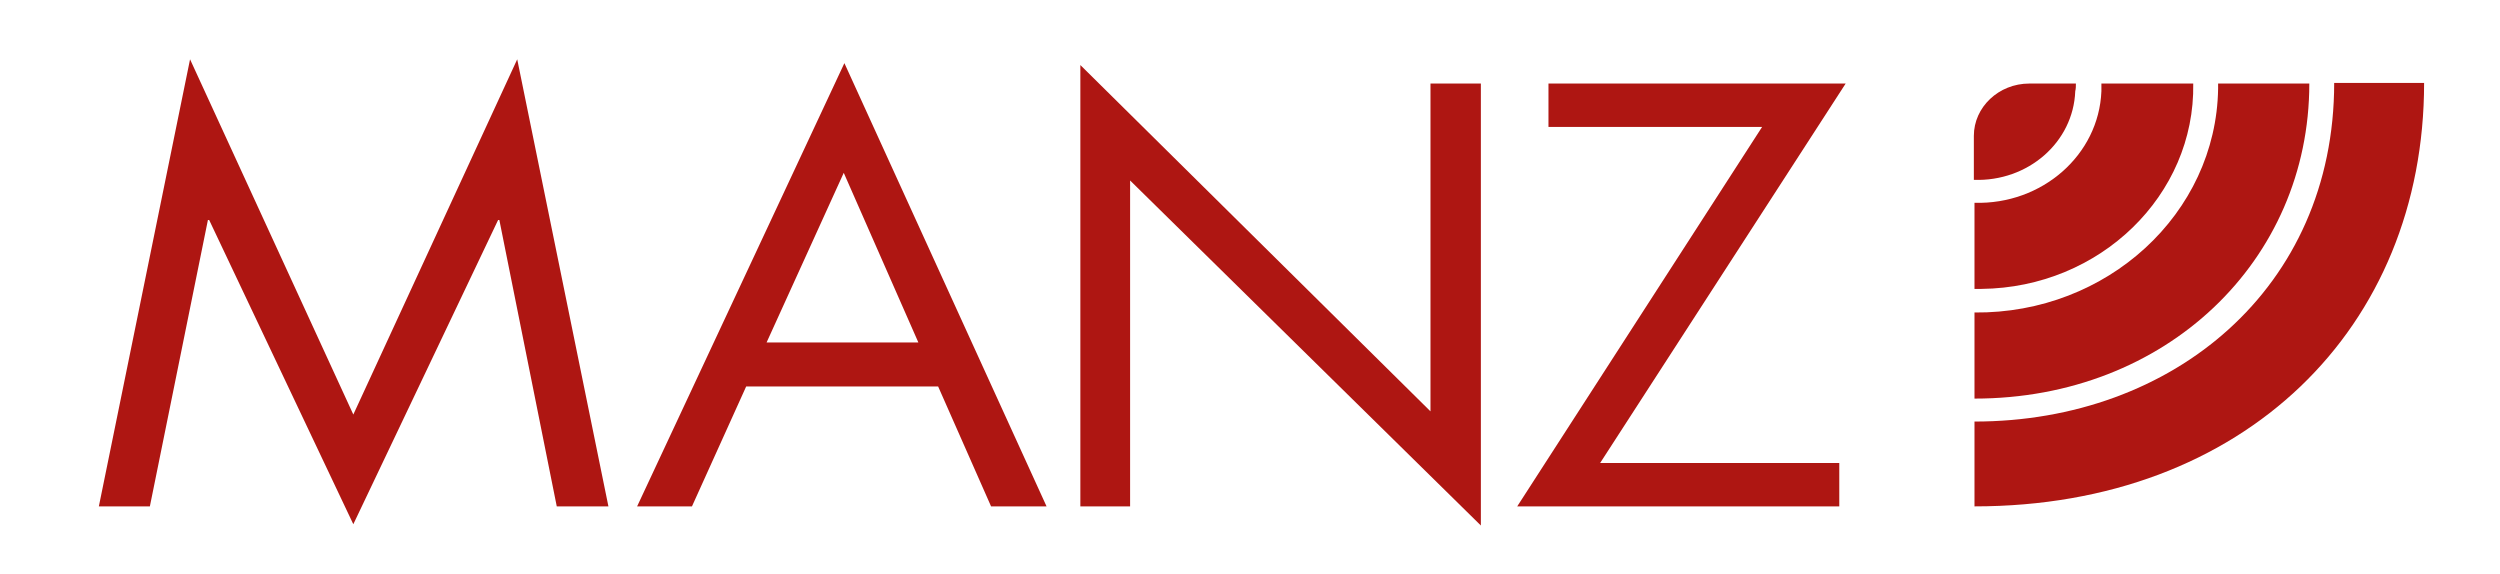
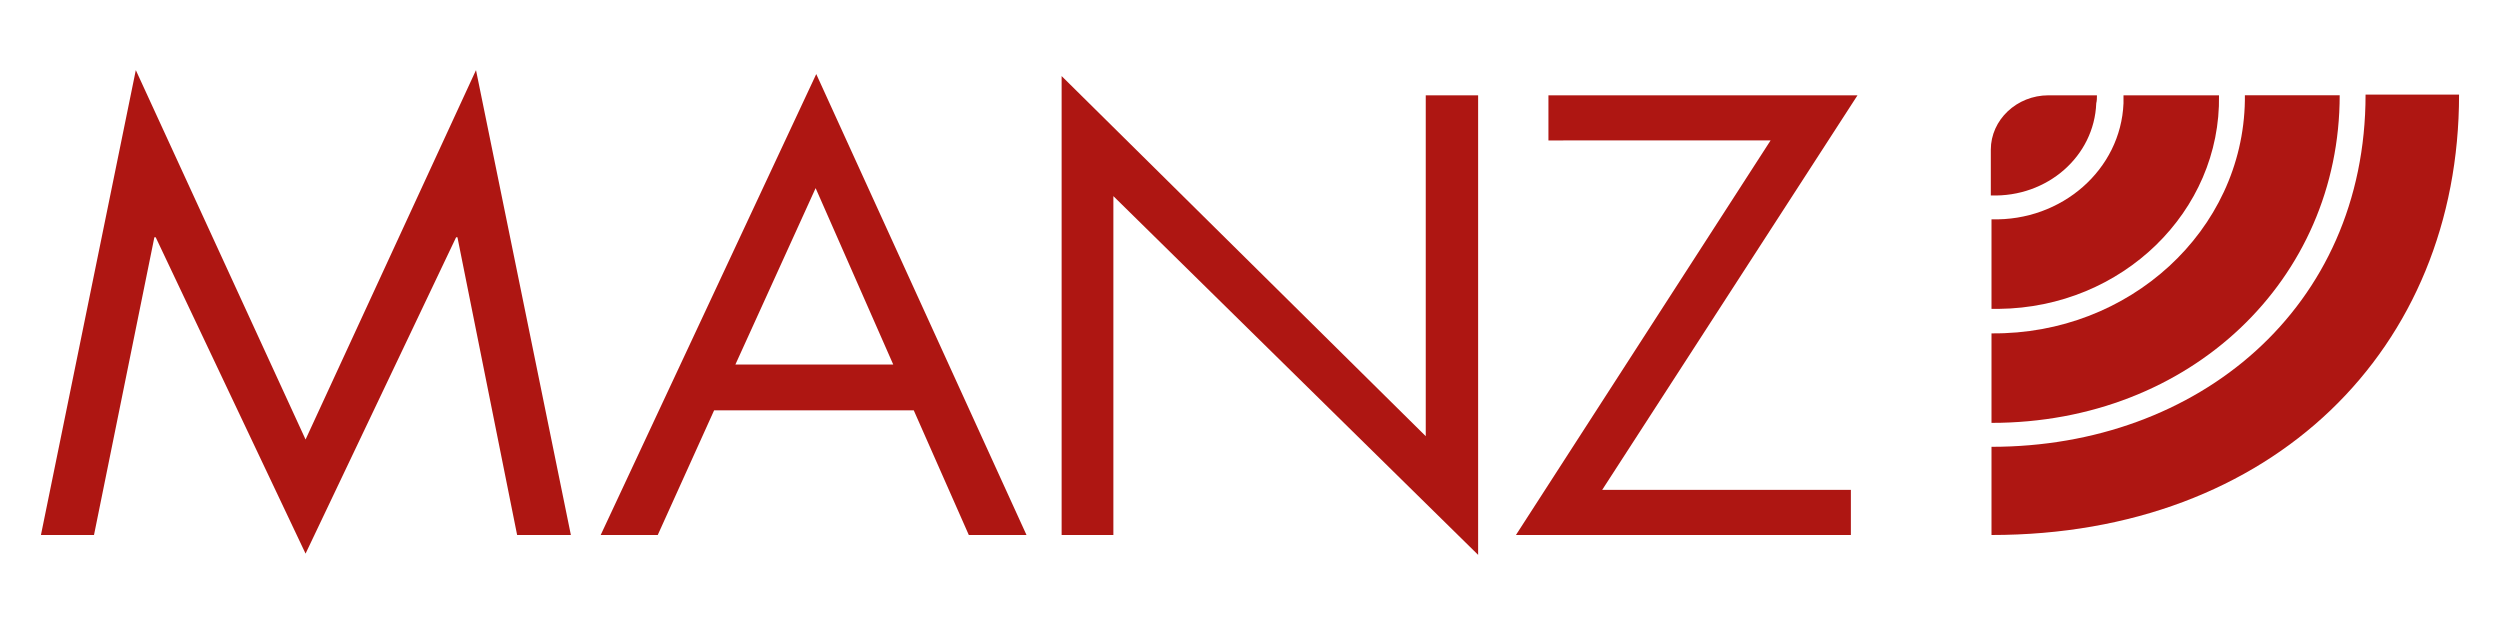
- <svg xmlns="http://www.w3.org/2000/svg" width="100%" height="100%" viewBox="0 0 392 90" version="1.1" xml:space="preserve" style="fill-rule:evenodd;clip-rule:evenodd;stroke-linejoin:round;stroke-miterlimit:1.414;">
-   <path d="M120.2,53.7L132.3,27.1L144,53.7L120.2,53.7ZM132.4,9.9L99.9,79.4L108.5,79.4L117,60.6L147.1,60.6L155.4,79.4L164.1,79.4L132.4,9.9Z" style="fill:rgb(174,22,18);fill-rule:nonzero;" />
+ <svg xmlns="http://www.w3.org/2000/svg" version="1.1" id="Layer_1" x="0px" y="0px" viewBox="0 0 4000 1000" style="enable-background:new 0 0 4000 1000;" xml:space="preserve">
+   <style type="text/css">
+ 	.st0{fill:#AE1612;}
+ </style>
+   <path class="st0" d="M1176.6,583.3L1305,301l124.2,282.3H1176.6z M1306,118.5L961.1,856h91.3l90.2-199.5H1462l88.1,199.5h92.3  L1306,118.5z" />
  <g>
-     <path d="M309.6,31.8C320.2,32.1 329.1,24.3 329.5,14.3C329.5,13.9 329.5,13.5 329.5,13.1L343.9,13.1C344.2,30.6 329.3,45.1 310.7,45.3C310.3,45.3 310,45.3 309.6,45.3L309.6,31.8Z" style="fill:rgb(174,22,18);fill-rule:nonzero;" />
-     <path d="M309.6,49C330.4,49.2 347.5,33.5 347.8,13.9C347.8,13.6 347.8,13.3 347.8,13.1L362.1,13.1C362.1,40.9 339.6,62.5 309.6,62.5L309.6,49Z" style="fill:rgb(174,22,18);fill-rule:nonzero;" />
-     <path d="M309.6,66.1C340.7,66.1 366,45.2 366,13L380.1,13C380.1,51.4 351.9,79.4 309.6,79.4L309.6,66.1Z" style="fill:rgb(174,22,18);fill-rule:nonzero;" />
-     <path d="M325.5,13.1L318.2,13.1C313.4,13.1 309.5,16.8 309.5,21.3L309.5,28.2C318,28.5 325.1,22.3 325.4,14.3C325.5,13.9 325.5,13.5 325.5,13.1" style="fill:rgb(174,22,18);fill-rule:nonzero;" />
+     <path class="st0" d="M3186.4,350.9c112.5,3.2,206.9-79.6,211.2-185.7c0-4.2,0-8.5,0-12.7h152.8c3.2,185.7-154.9,339.6-352.3,341.7   c-4.2,0-7.4,0-11.7,0V350.9z" />
+     <path class="st0" d="M3186.4,533.4c220.7,2.1,402.2-164.5,405.4-372.5c0-3.2,0-6.4,0-8.5h151.7c0,295-238.8,524.2-557.1,524.2   V533.4z" />
+     <path class="st0" d="M3186.4,714.9c330,0,598.5-221.8,598.5-563.5h149.6c0,407.5-299.2,704.6-748.1,704.6V714.9z" />
+     <path class="st0" d="M3355.1,152.5h-77.5c-50.9,0-92.3,39.3-92.3,87v73.2c90.2,3.2,165.5-62.6,168.7-147.5   C3355.1,161,3355.1,156.7,3355.1,152.5" />
  </g>
-   <path d="M276.3,19.9L237.9,79.4L288.4,79.4L288.4,72.6L250.9,72.6L289.4,13.1L242.8,13.1L242.8,19.9" style="fill:rgb(174,22,18);fill-rule:nonzero;" />
-   <path d="M169.4,79.4L177.2,79.4L177.2,28.3L232.2,82.4L232.2,13.1L224.3,13.1L224.3,64.5L169.4,10.2L169.4,79.4Z" style="fill:rgb(174,22,18);fill-rule:nonzero;" />
-   <path d="M81.1,9.3L55.4,65L29.8,9.3L15.5,79.4L23.5,79.4L32.6,34.5L32.8,34.5L55.4,82.2L78.1,34.5L78.3,34.5L87.3,79.4L95.4,79.4L81.1,9.3Z" style="fill:rgb(174,22,18);fill-rule:nonzero;" />
+   <path class="st0" d="M2833,224.6L2425.5,856h535.9v-72.2h-397.9L2972,152.5h-494.5v72.2" />
+   <path class="st0" d="M1698.6,856h82.8V313.8L2365,887.8V152.5h-83.8v545.4l-582.6-576.2V856z" />
+   <path class="st0" d="M761.6,112.2L488.9,703.2L217.3,112.2L65.5,856h84.9L247,379.6h2.1l239.8,506.2l240.9-506.2h2.1L827.4,856h86  L761.6,112.2z" />
</svg>
